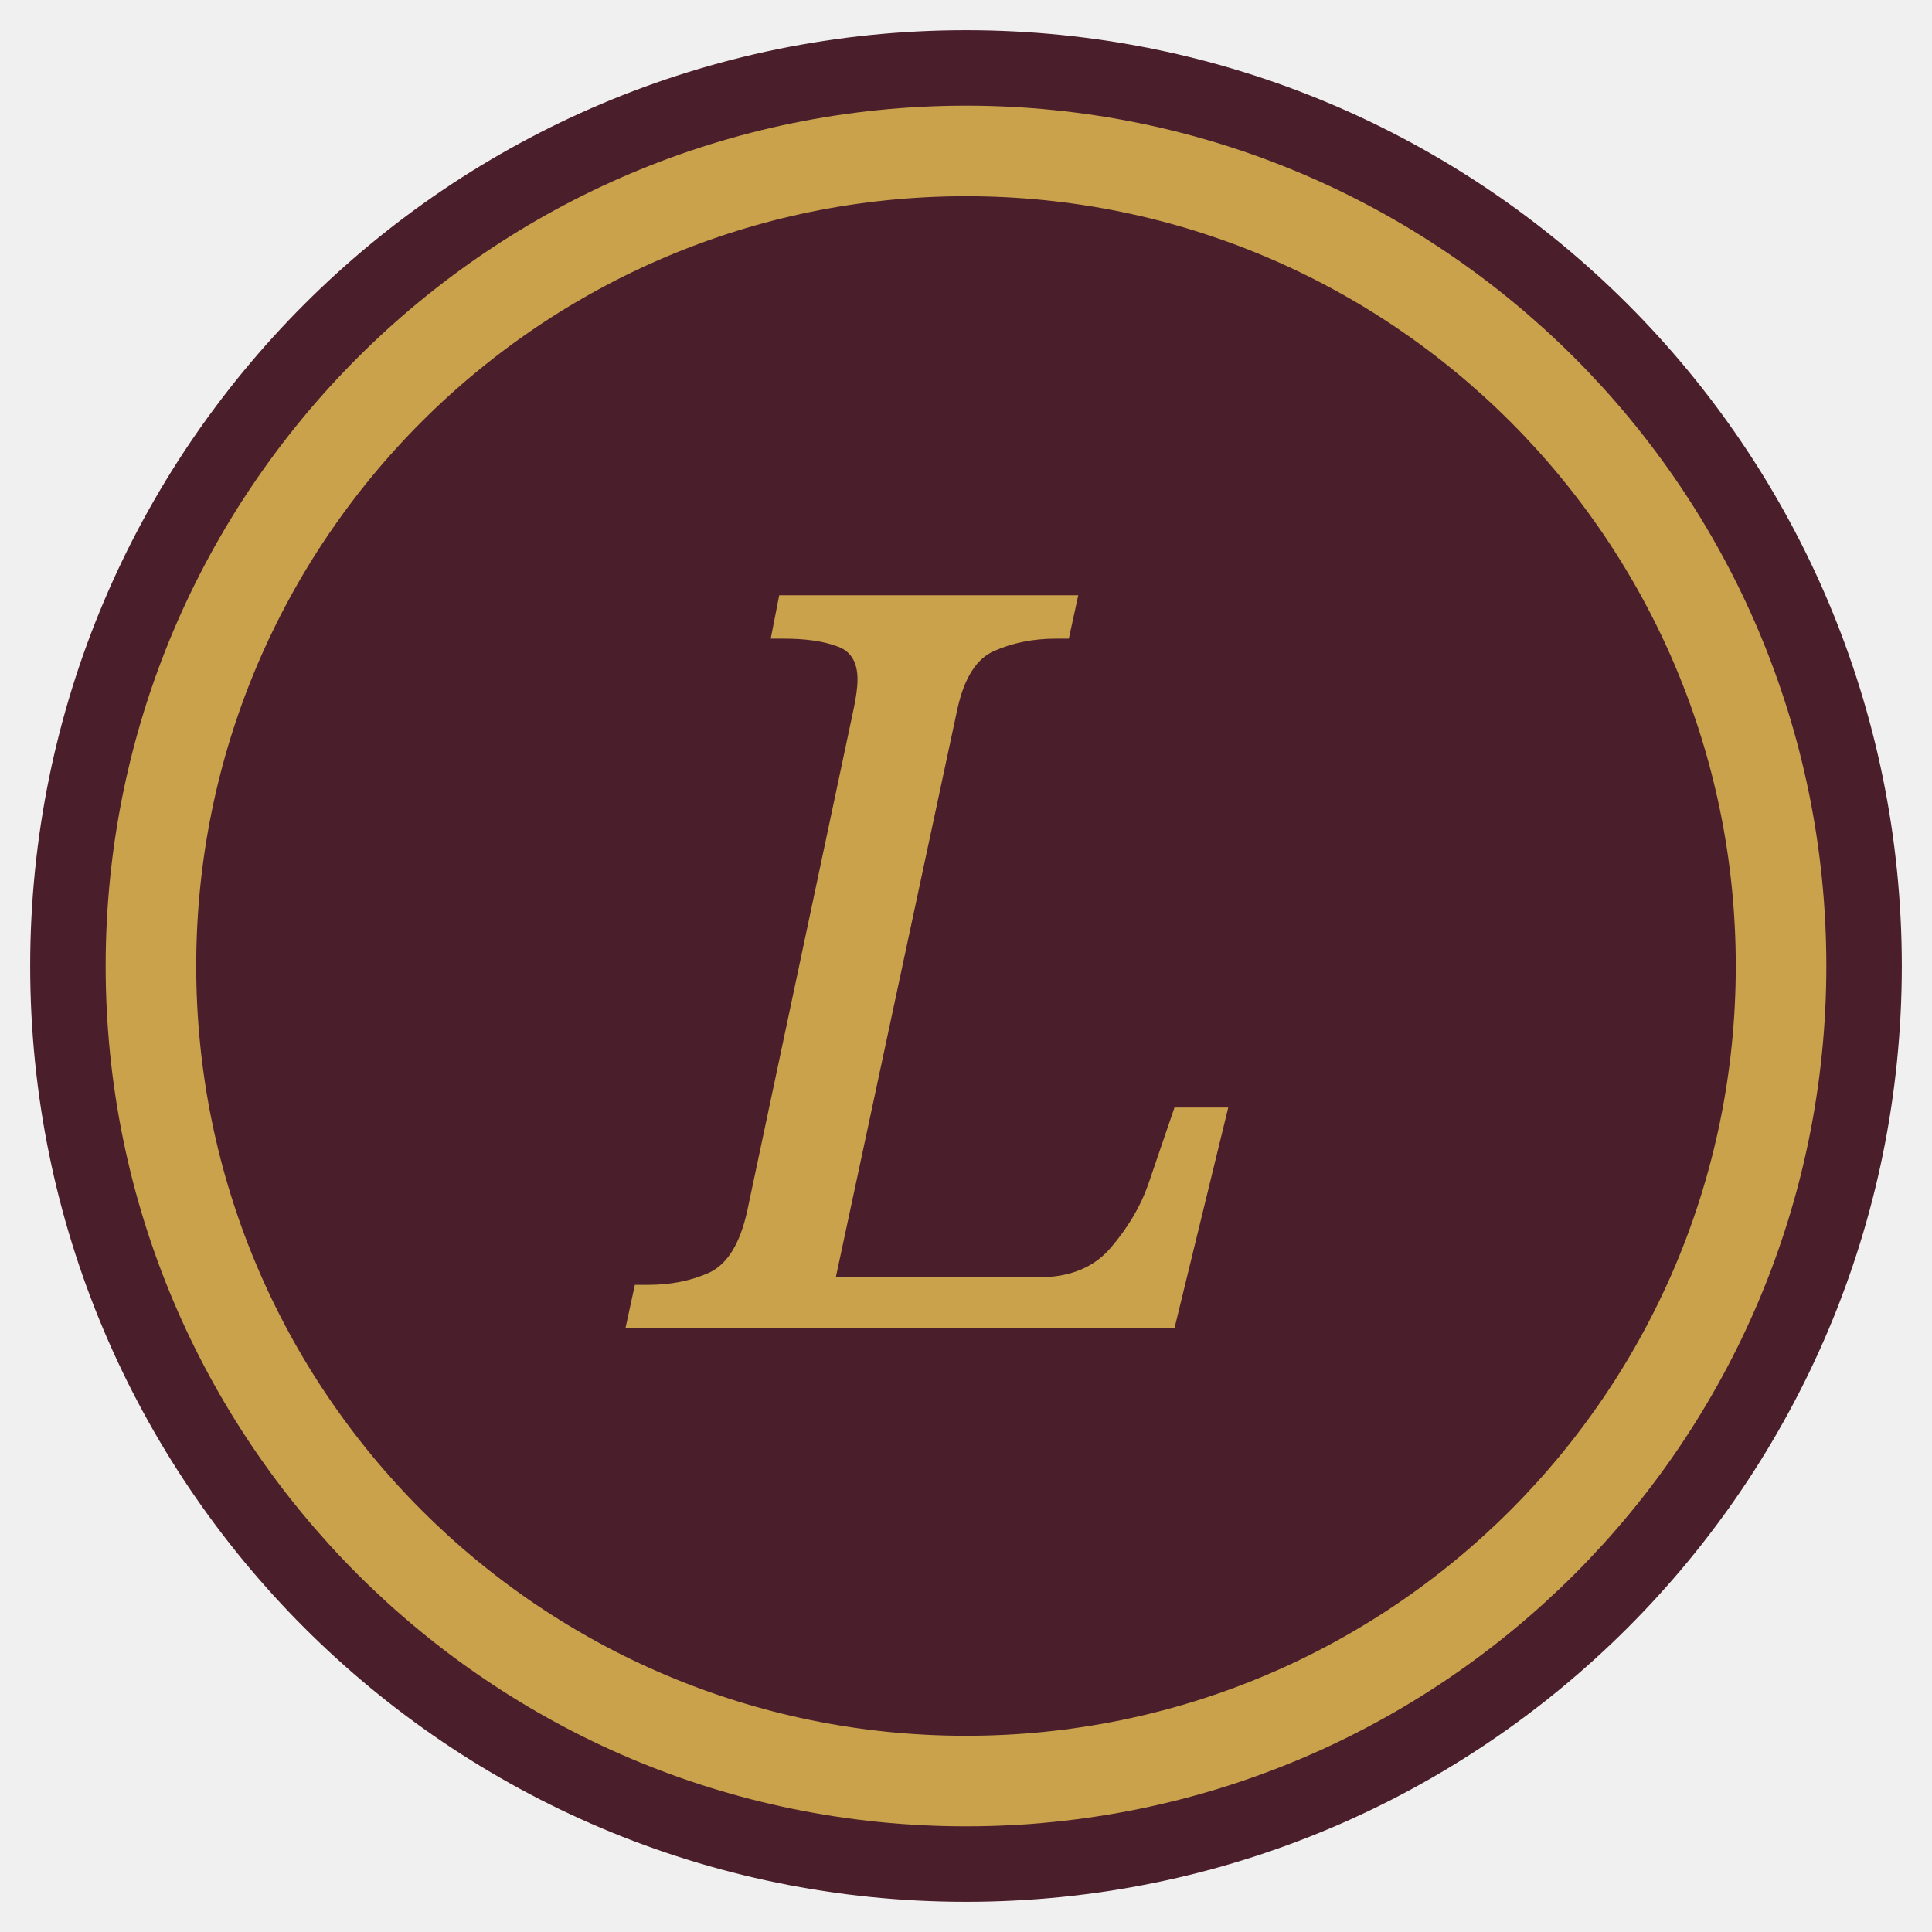
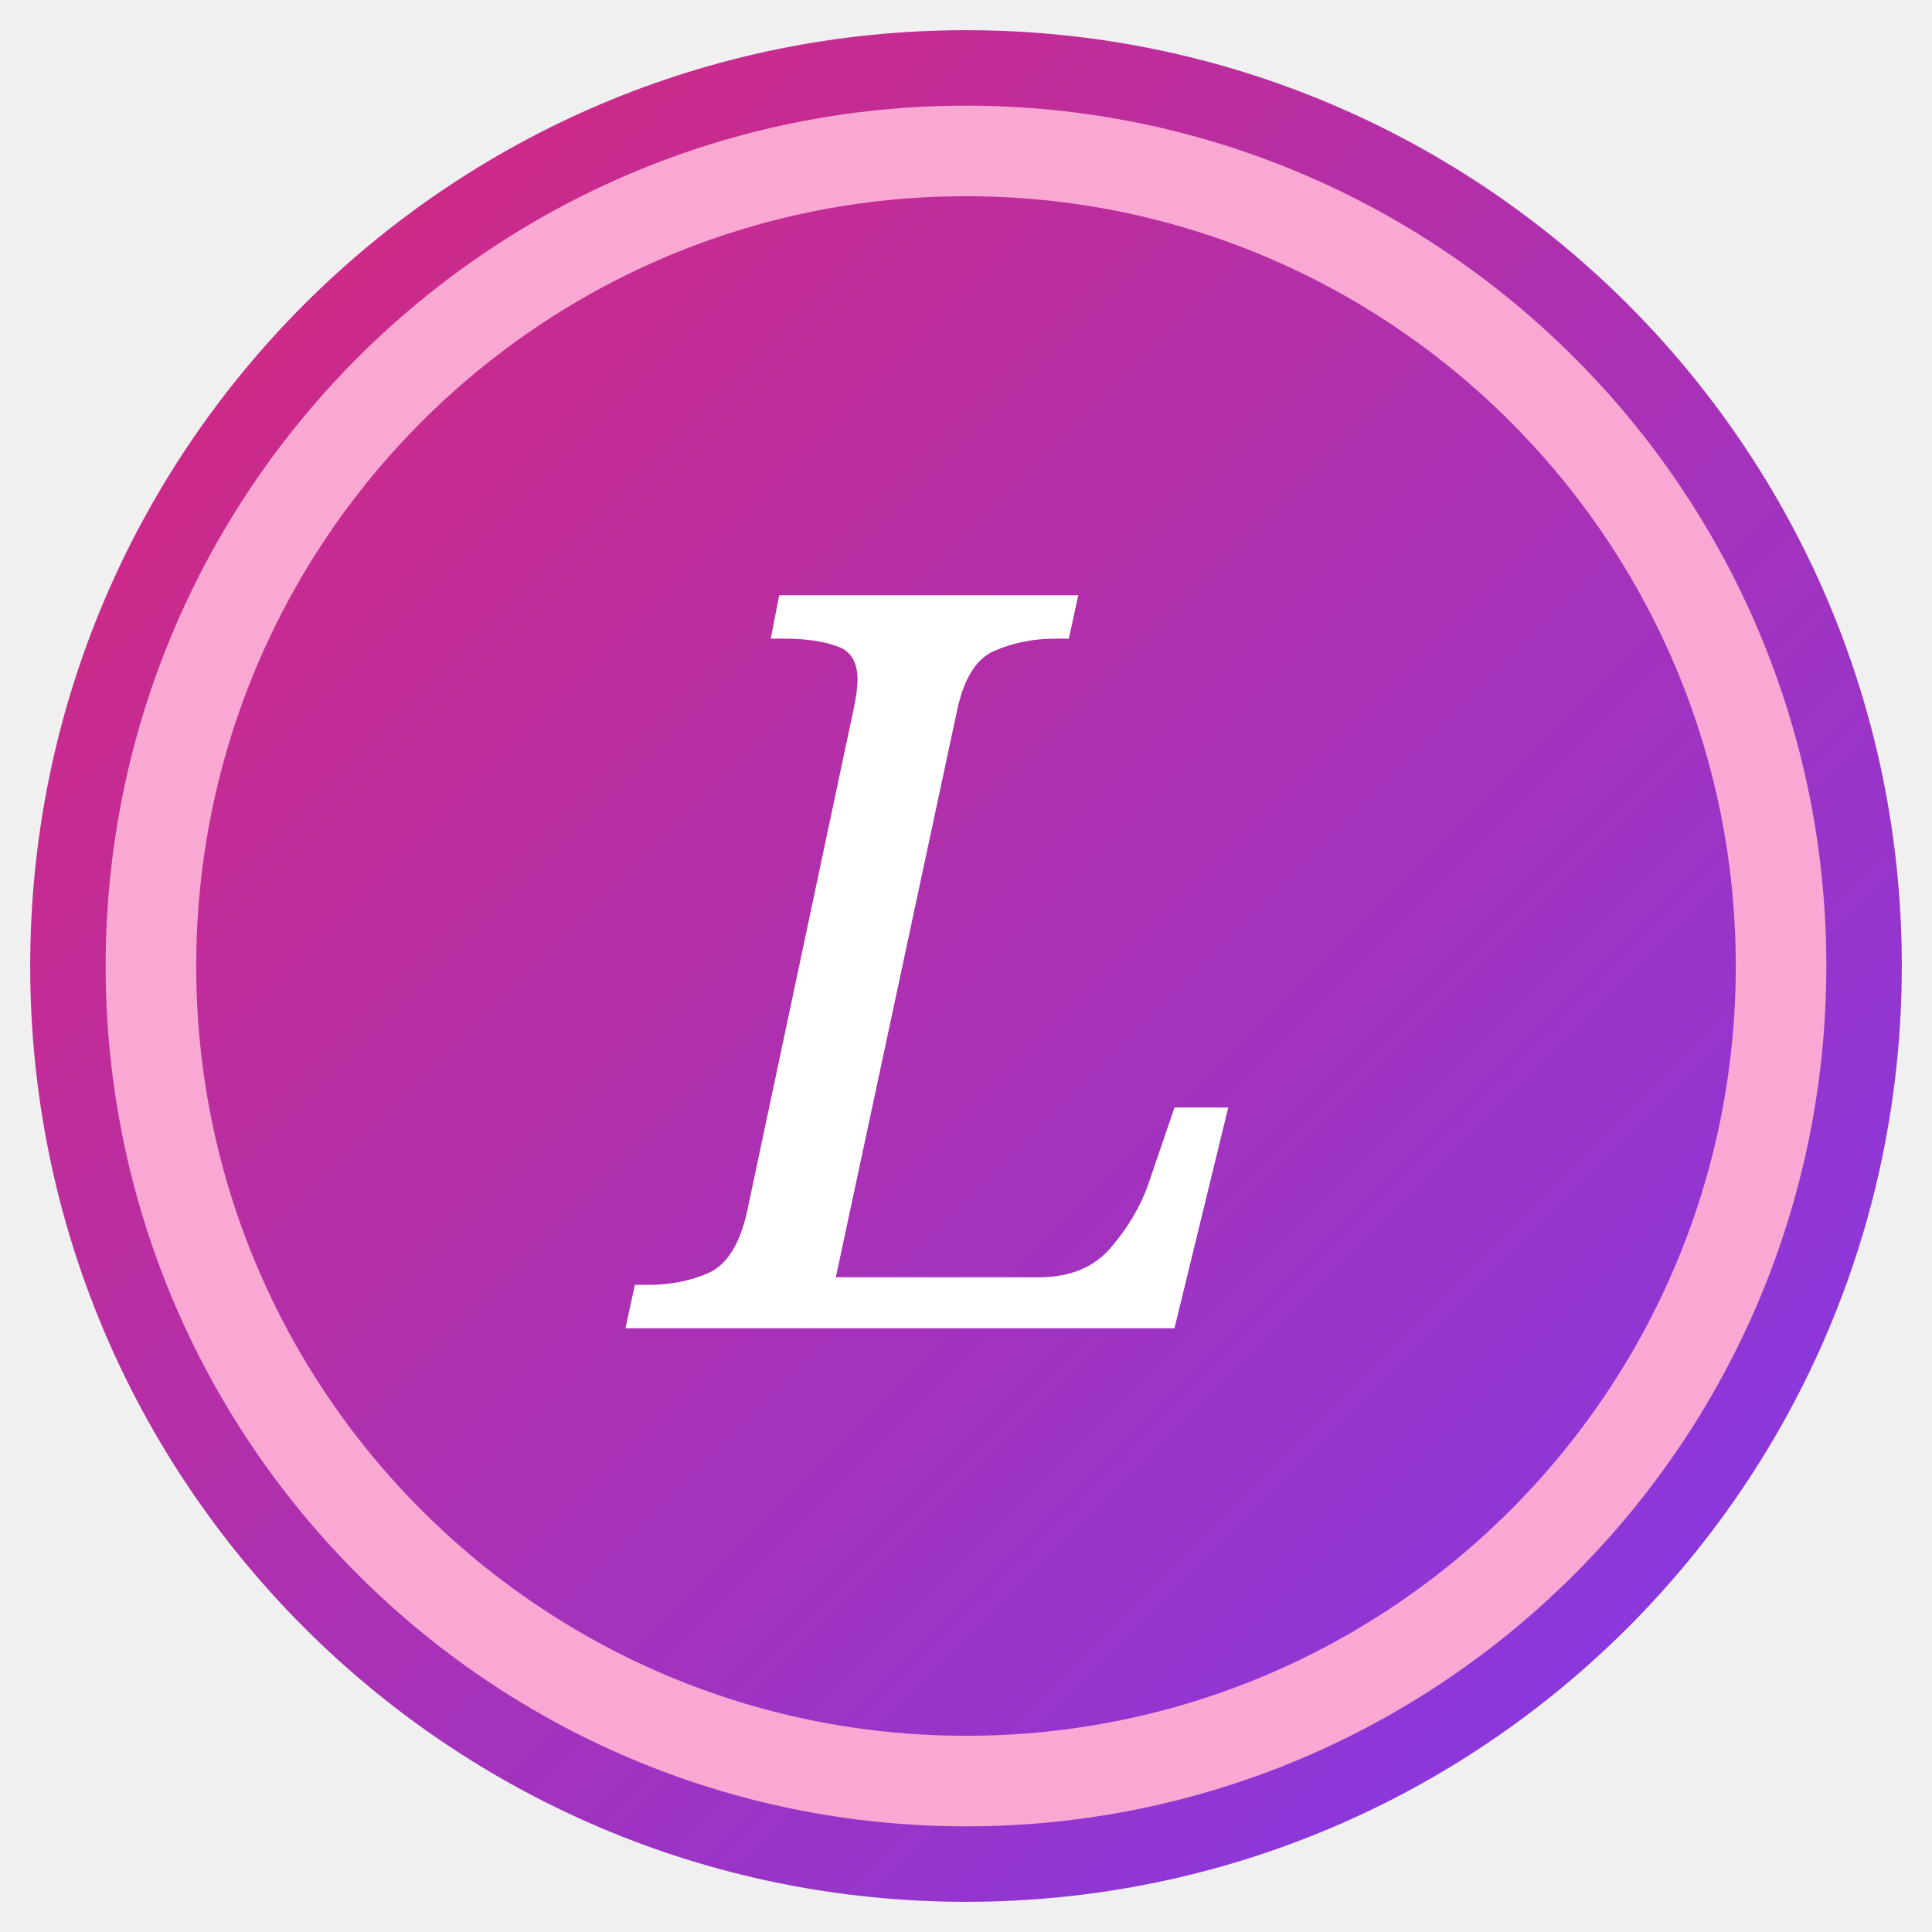
<svg xmlns="http://www.w3.org/2000/svg" viewBox="0 0 32 32">
-   <circle cx="16" cy="16" r="15.5" fill="#4A1E2B" />
-   <circle cx="16" cy="16" r="13.5" fill="none" stroke="#C9A24B" stroke-width="1.5" />
-   <text x="16" y="22" text-anchor="middle" font-family="Georgia, serif" font-style="italic" font-size="17" fill="#C9A24B">L</text>
+   <defs>
+     <linearGradient id="g" x1="0" y1="0" x2="1" y2="1">
+       <stop offset="0%" stop-color="#DB2777" />
+       <stop offset="100%" stop-color="#7C3AED" />
+     </linearGradient>
+   </defs>
+   <circle cx="16" cy="16" r="15.5" fill="url(#g)" />
+   <circle cx="16" cy="16" r="13.5" fill="none" stroke="#F9A8D4" stroke-width="1.5" />
+   <text x="16" y="22" text-anchor="middle" font-family="Georgia, serif" font-style="italic" font-size="17" fill="#fff">L</text>
</svg>
